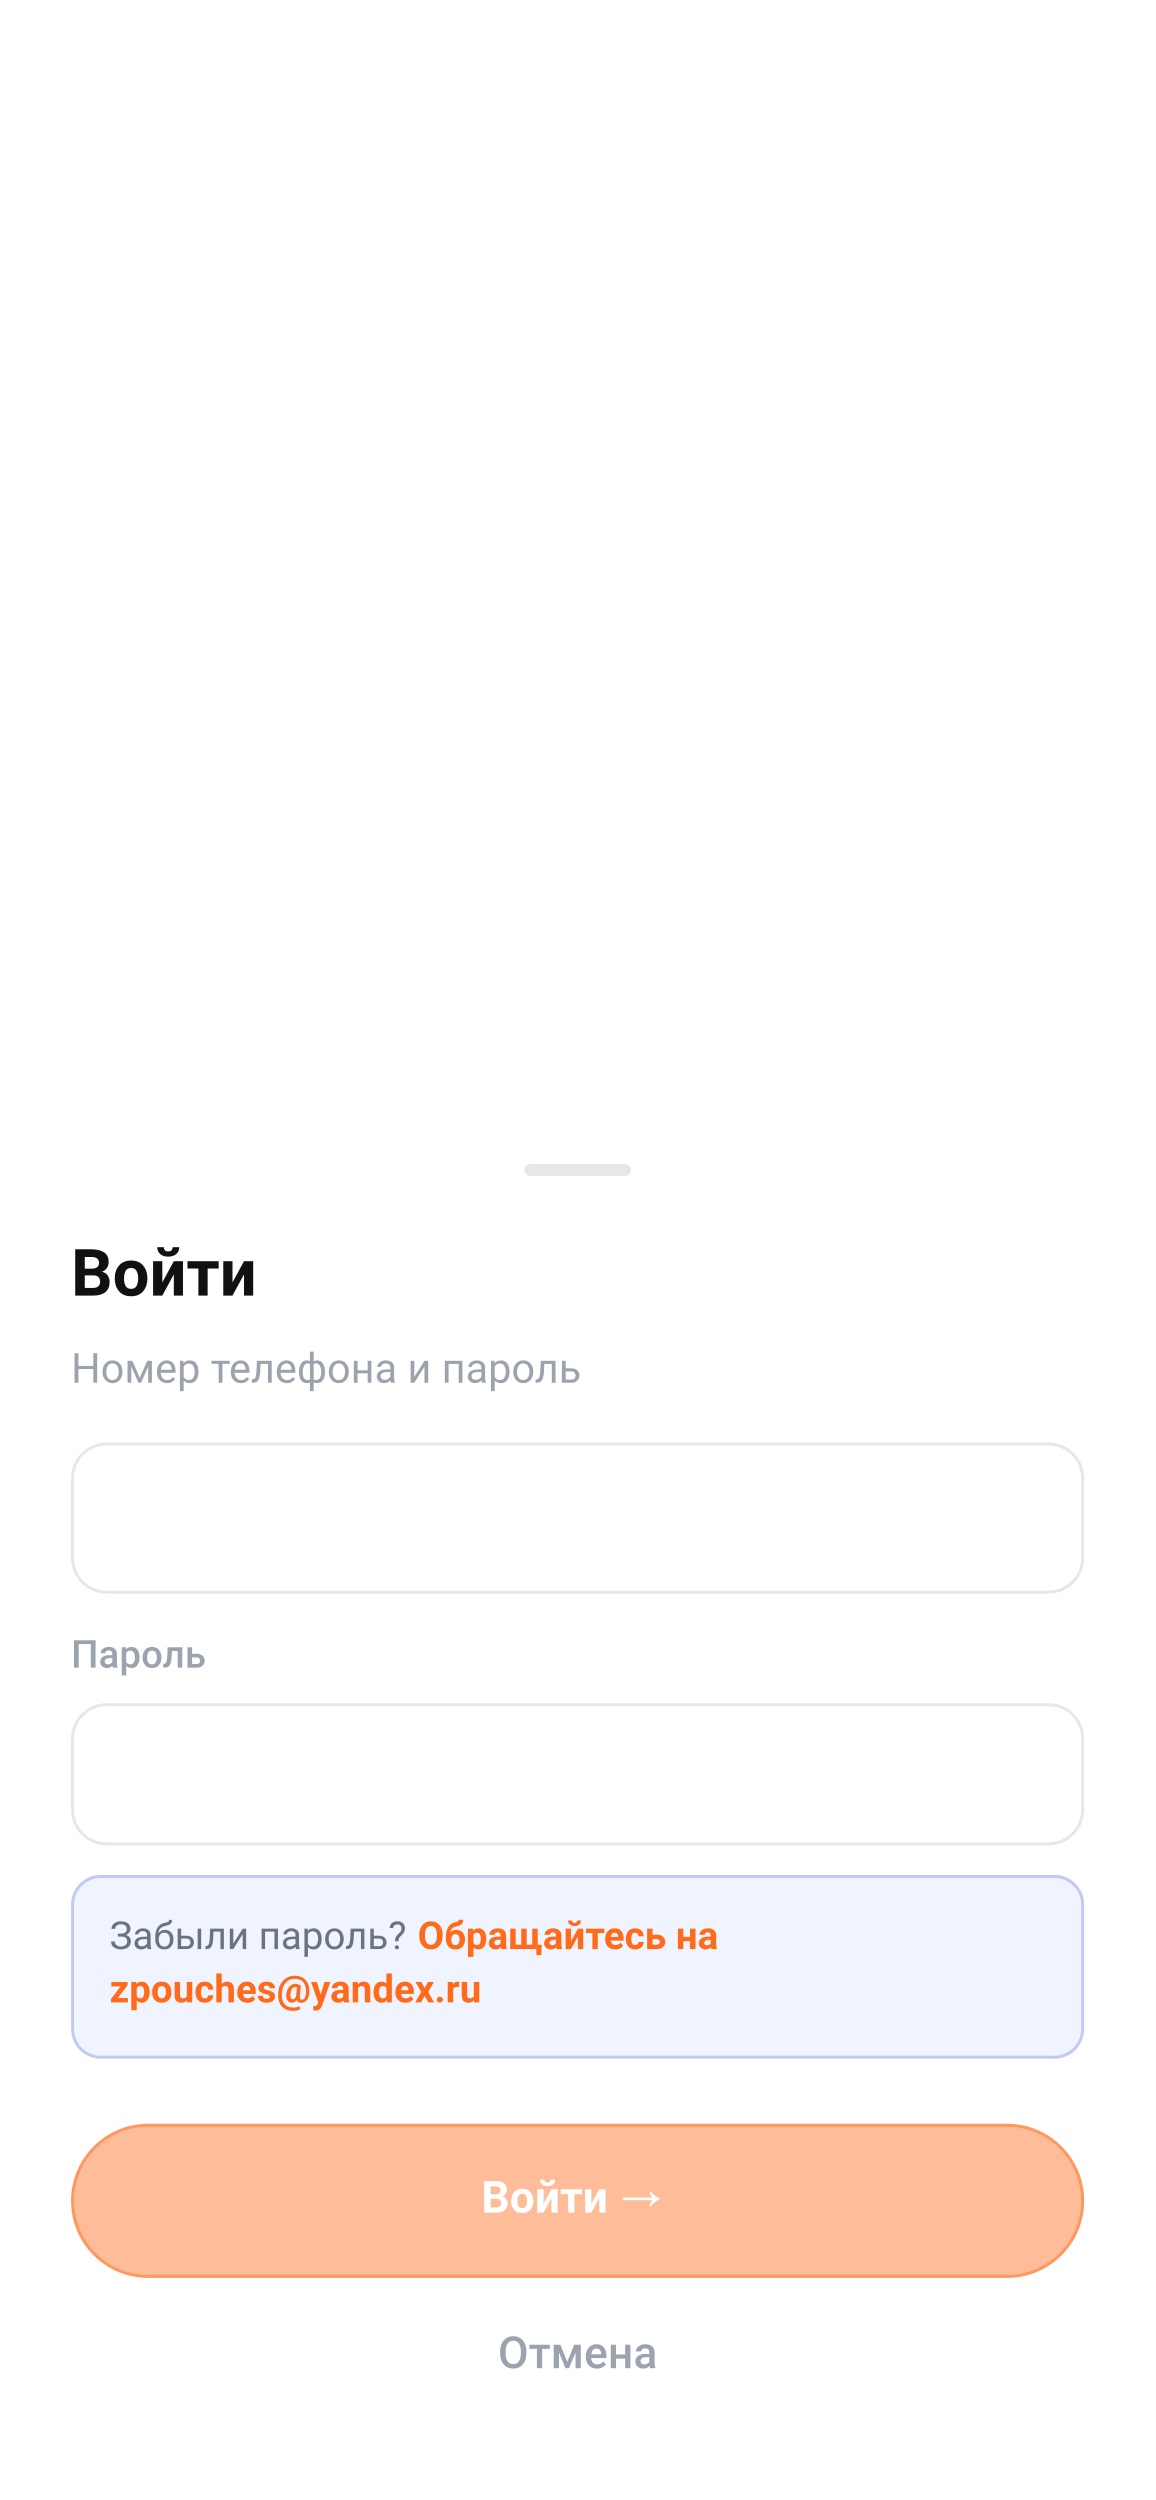
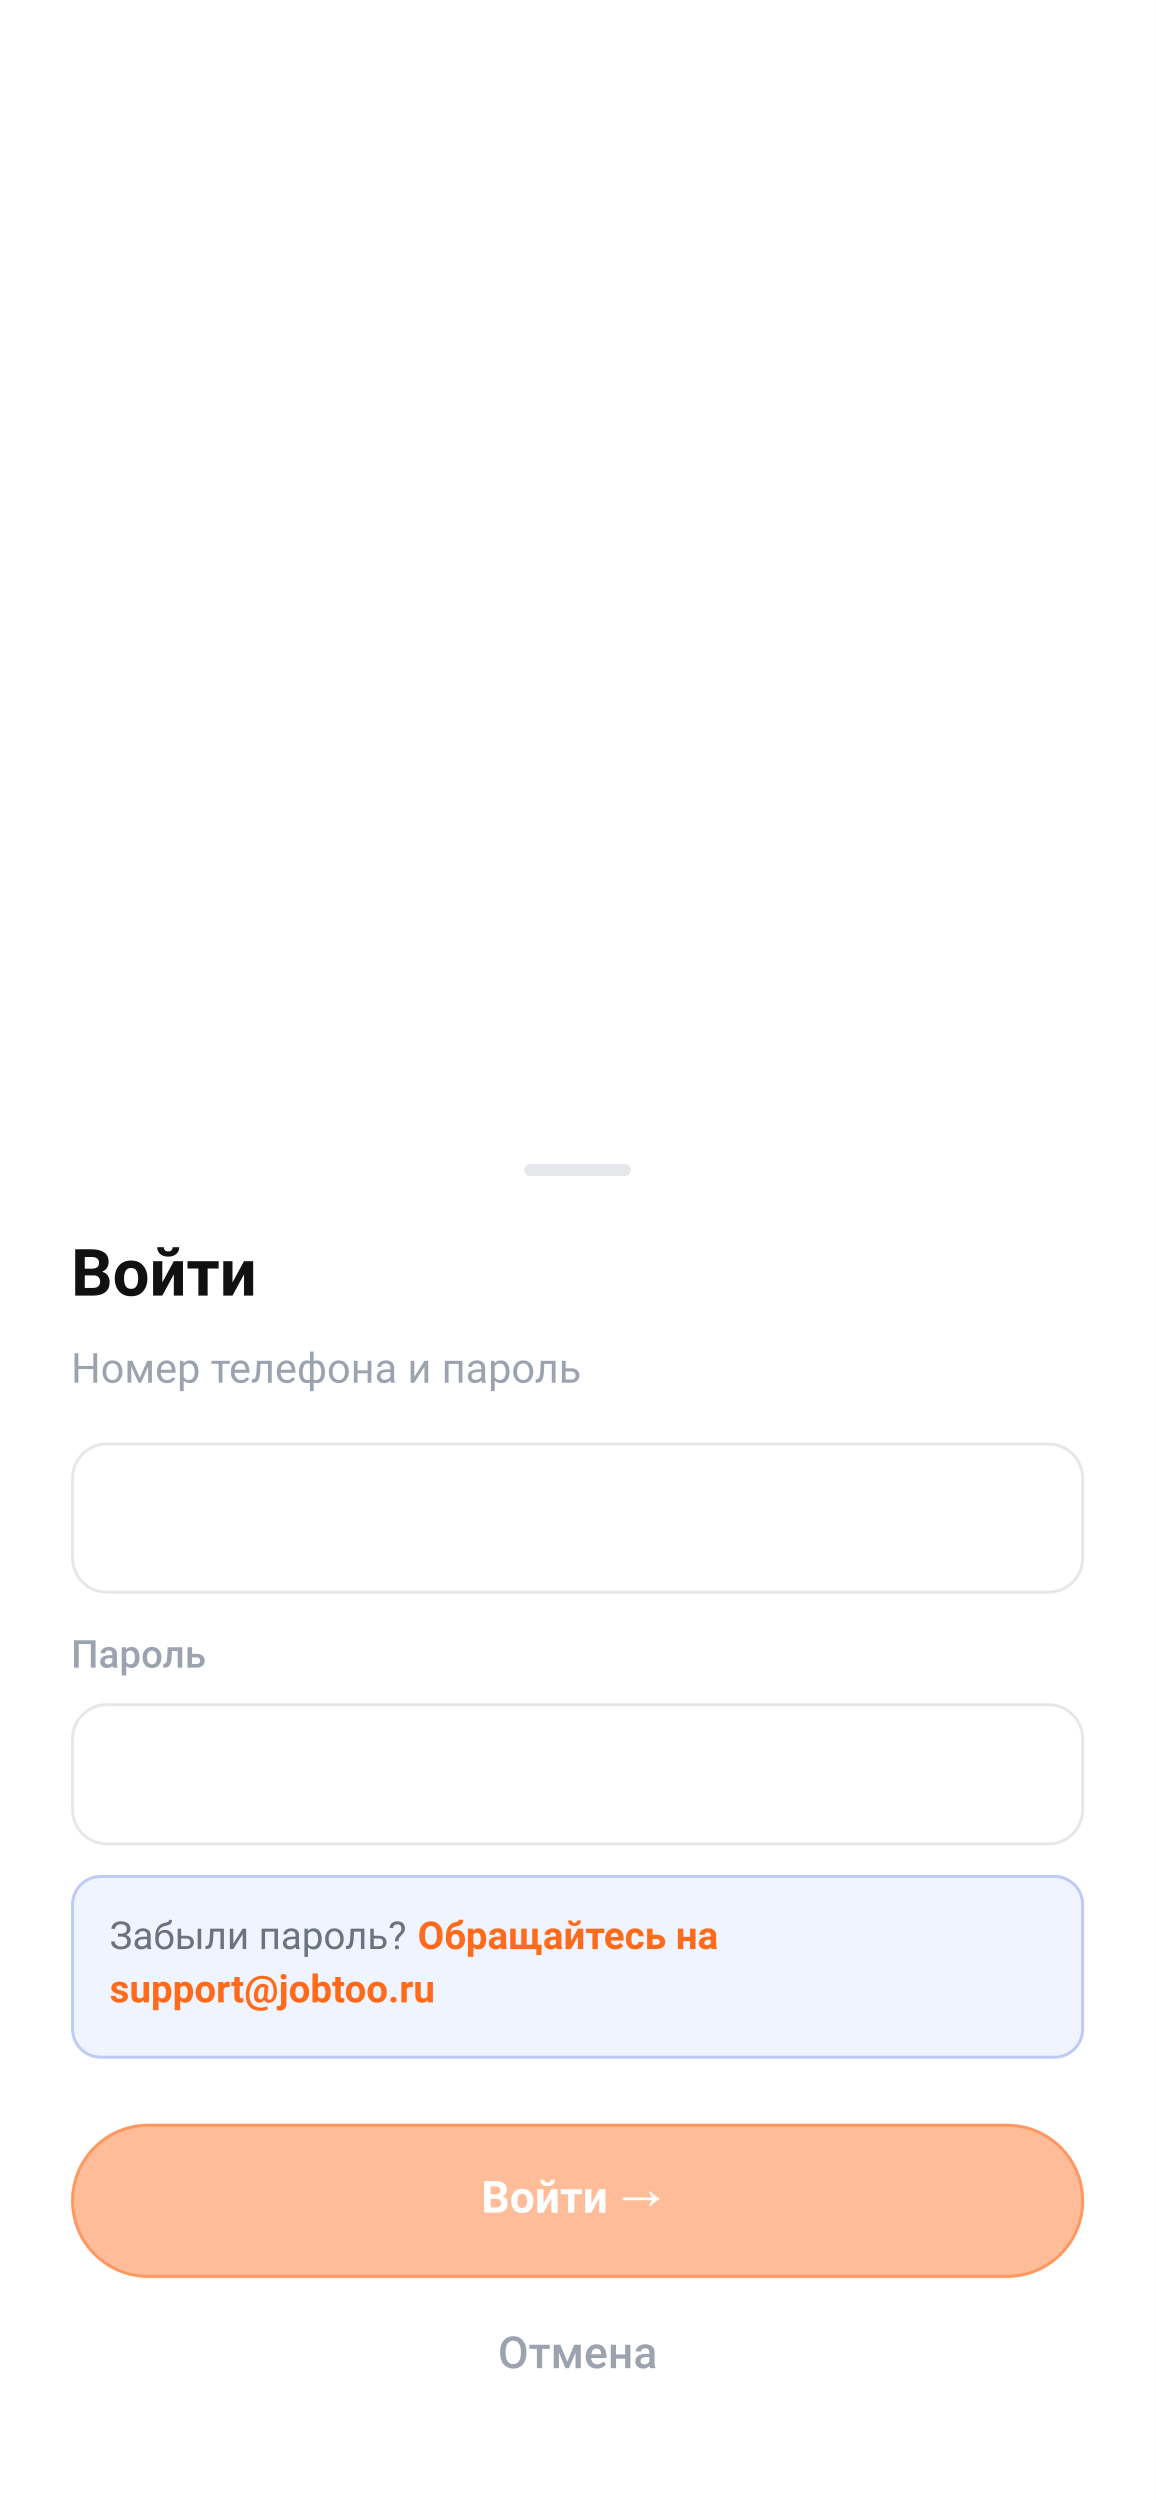
<svg xmlns="http://www.w3.org/2000/svg" width="390" height="844" viewBox="0 0 390 844">
  <rect width="390" height="844" fill="rgba(0, 0, 0, 0)" />
  <rect data-name="css-g5y9jx" x="0.0" y="0.0" width="390.0" height="844.0" fill="rgb(242, 242, 242)" />
  <rect data-name="css-g5y9jx" x="0.0" y="0.0" width="390.0" height="844.0" fill="rgb(255, 255, 255)" />
  <rect data-name="css-g5y9jx" x="0.0" y="369.0" width="390.0" height="475.0" rx="24.0" fill="rgb(255, 255, 255)" />
  <rect data-name="css-g5y9jx" x="177.0" y="393.0" width="36.0" height="4.0" rx="2.0" fill="rgb(229, 231, 235)" />
  <rect data-name="css-11aywtz" x="24.0" y="487.0" width="342.0" height="51.0" rx="12.0" fill="rgb(255, 255, 255)" />
  <rect data-name="border" x="24.5" y="487.5" width="341.0" height="50.0" rx="11.5" fill="none" stroke="rgb(229, 231, 235)" stroke-width="1" />
  <rect data-name="css-11aywtz" x="24.0" y="575.0" width="342.0" height="48.0" rx="12.0" fill="rgb(255, 255, 255)" />
  <rect data-name="border" x="24.5" y="575.5" width="341.0" height="47.0" rx="11.5" fill="none" stroke="rgb(229, 231, 235)" stroke-width="1" />
  <rect data-name="css-g5y9jx" x="24.0" y="633.0" width="342.0" height="62.0" rx="10.0" fill="rgb(240, 244, 255)" />
  <rect data-name="border" x="24.5" y="633.5" width="341.0" height="61.0" rx="9.5" fill="none" stroke="rgb(191, 203, 245)" stroke-width="1" />
  <rect data-name="css-g5y9jx" x="24.0" y="717.0" width="342.0" height="52.0" rx="26.0" fill="rgb(255, 107, 26)" opacity="0.45" />
  <rect data-name="border" x="24.5" y="717.5" width="341.0" height="51.0" rx="25.5" fill="none" stroke="rgb(255, 107, 26)" stroke-width="1" opacity="0.45" />
  <text data-name="Войти" x="24.0" y="437.4" font-family="-apple-system, BlinkMacSystemFont, Segoe UI, Roboto, Helvetica, Arial, sans-serif" font-size="22" font-weight="700" fill="rgb(17, 17, 17)">Войти</text>
  <text data-name="Номер телефона и пароль" x="24.0" y="466.8" font-family="-apple-system, BlinkMacSystemFont, Segoe UI, Roboto, Helvetica, Arial, sans-serif" font-size="14" font-weight="400" fill="rgb(156, 163, 175)">Номер телефона и пароль</text>
  <text data-name="Пароль" x="24.0" y="563.0" font-family="-apple-system, BlinkMacSystemFont, Segoe UI, Roboto, Helvetica, Arial, sans-serif" font-size="13" font-weight="500" fill="rgb(156, 163, 175)">Пароль</text>
  <text data-name="Забыли пароль?" x="37.0" y="658.0" font-family="-apple-system, BlinkMacSystemFont, Segoe UI, Roboto, Helvetica, Arial, sans-serif" font-size="13" font-weight="400" fill="rgb(107, 114, 128)">Забыли пароль?</text>
  <text data-name="Обращайтесь на" x="141.0" y="658.0" font-family="-apple-system, BlinkMacSystemFont, Segoe UI, Roboto, Helvetica, Arial, sans-serif" font-size="13" font-weight="600" fill="rgb(255, 107, 26)">Обращайтесь на</text>
-   <text data-name="zpouches@yandex.ru" x="37.0" y="676.0" font-family="-apple-system, BlinkMacSystemFont, Segoe UI, Roboto, Helvetica, Arial, sans-serif" font-size="13" font-weight="600" fill="rgb(255, 107, 26)">zpouches@yandex.ru</text>
+   <text data-name="support@jobtoo.ru" x="37.0" y="676.0" font-family="-apple-system, BlinkMacSystemFont, Segoe UI, Roboto, Helvetica, Arial, sans-serif" font-size="13" font-weight="600" fill="rgb(255, 107, 26)">support@jobtoo.ru</text>
  <text data-name="Войти →" x="162.5" y="747.0" font-family="-apple-system, BlinkMacSystemFont, Segoe UI, Roboto, Helvetica, Arial, sans-serif" font-size="15" font-weight="700" fill="rgb(255, 255, 255)">Войти →</text>
  <text data-name="Отмена" x="168.1" y="799.5" font-family="-apple-system, BlinkMacSystemFont, Segoe UI, Roboto, Helvetica, Arial, sans-serif" font-size="15" font-weight="500" fill="rgb(156, 163, 175)">Отмена</text>
</svg>
